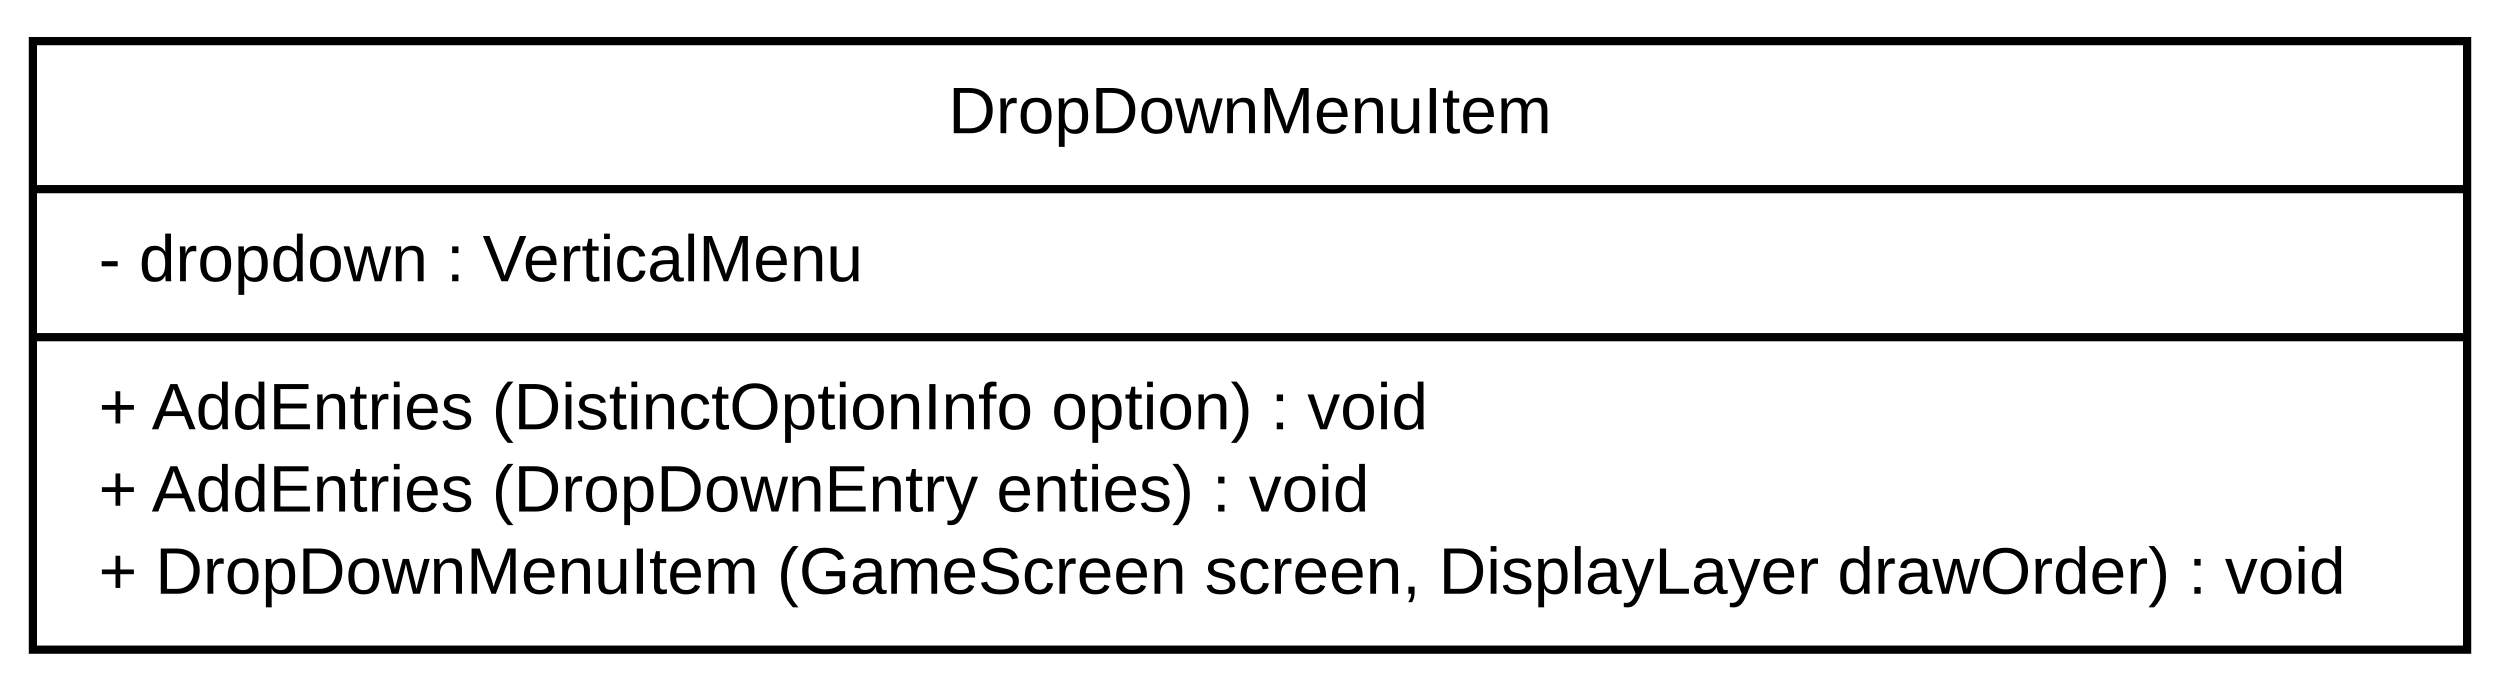
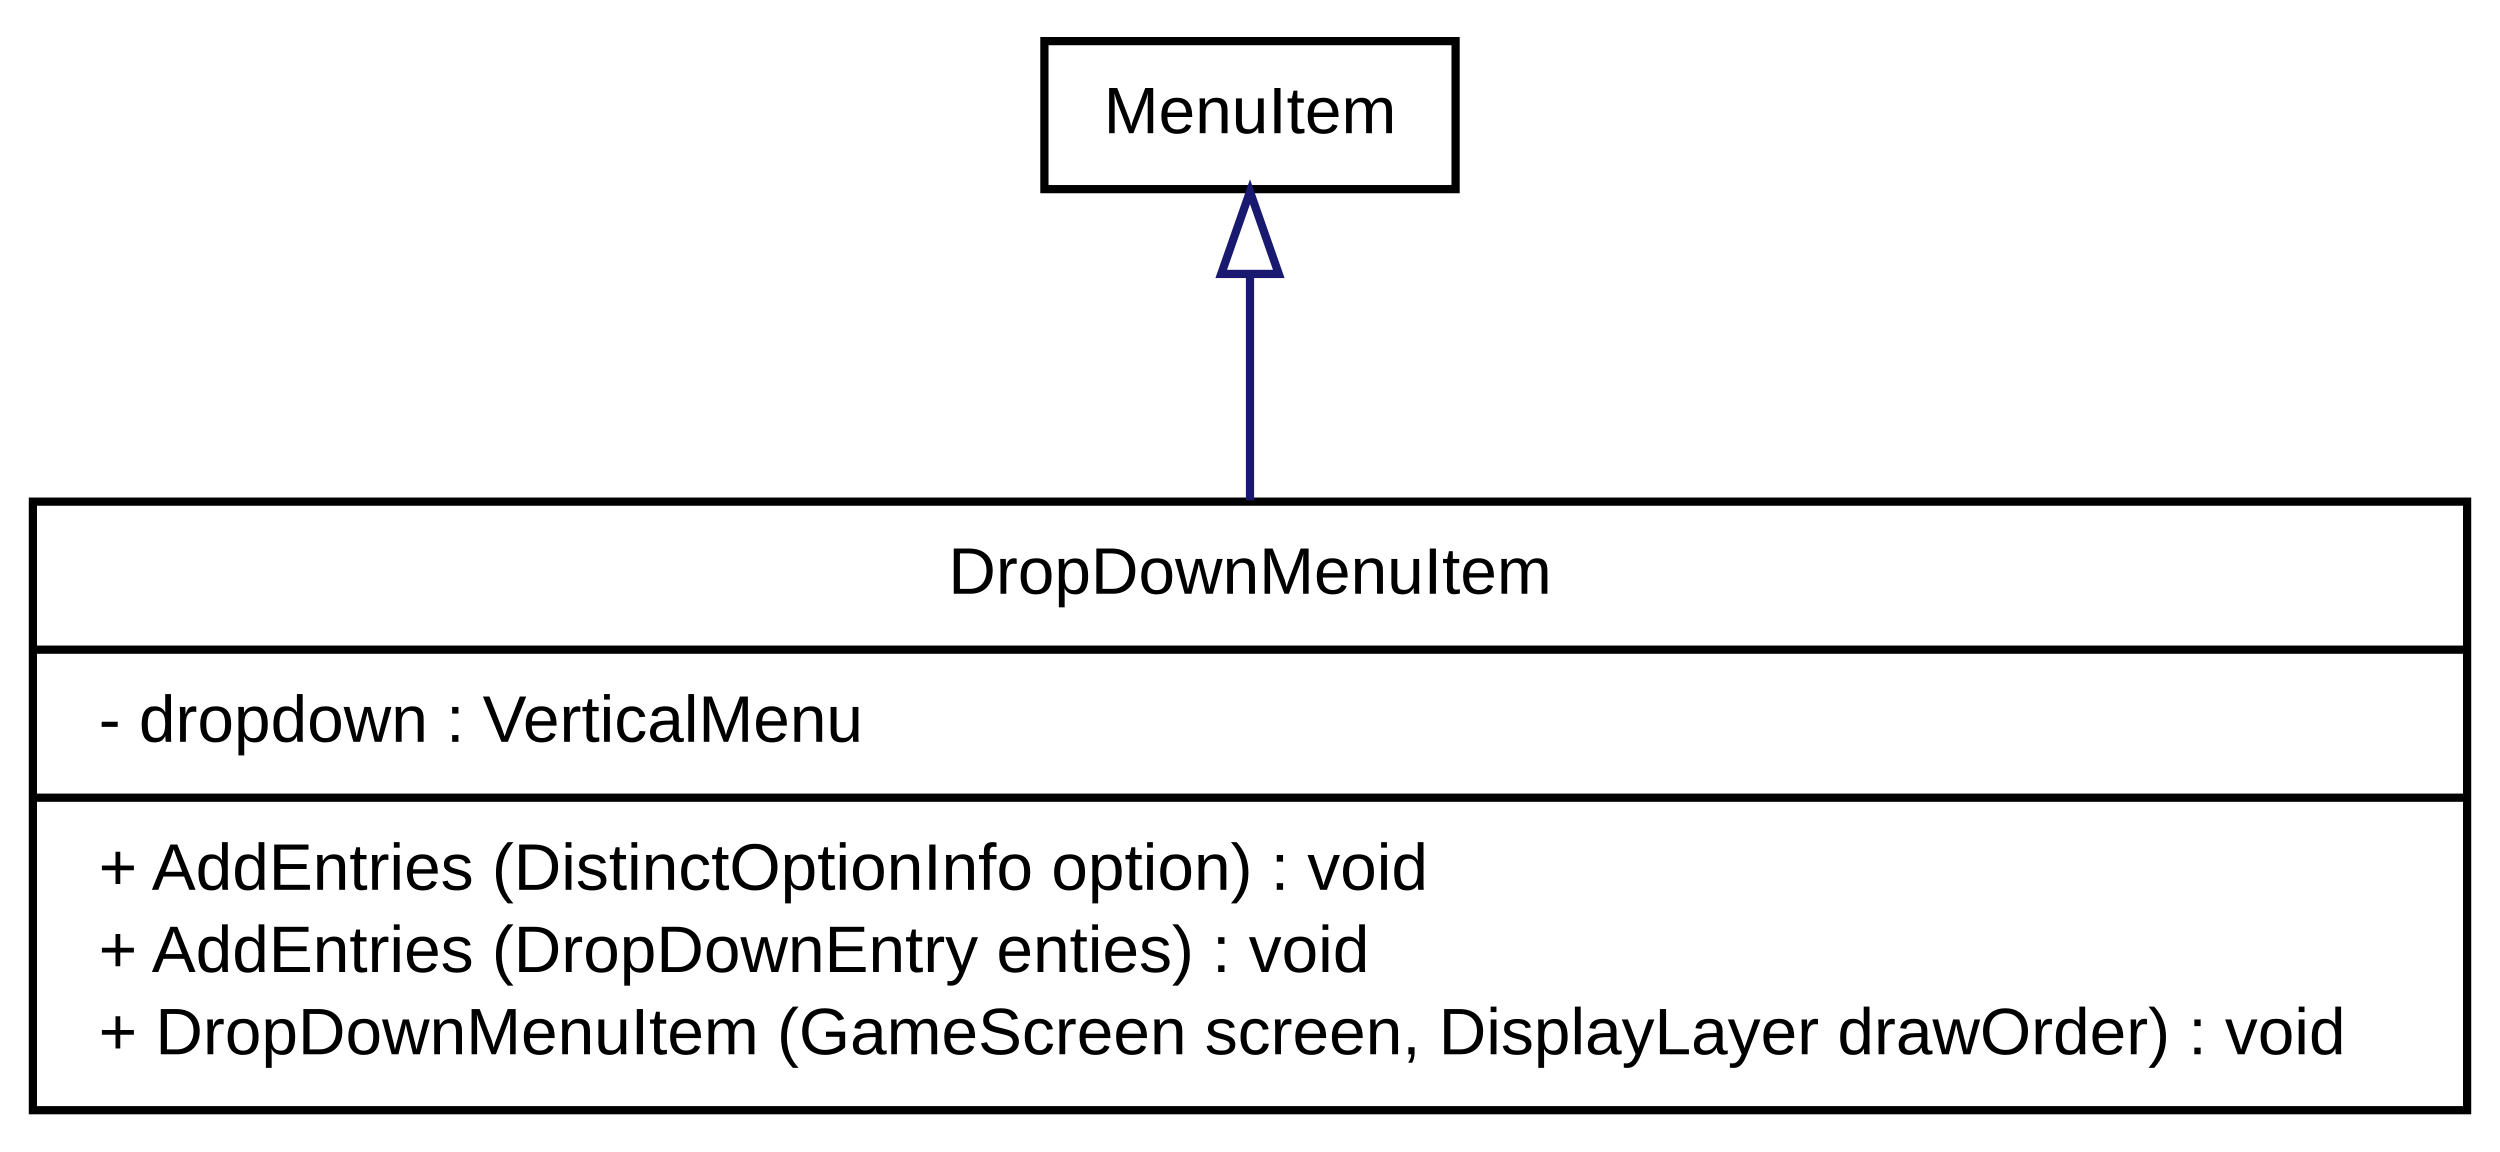
- <svg xmlns="http://www.w3.org/2000/svg" width="304pt" height="84pt" viewBox="0.00 0.00 304.00 84.00">
-   <g id="graph1" class="graph" transform="scale(1 1) rotate(0) translate(4 80)">
-     <polygon fill="white" stroke="white" points="-4,5 -4,-80 301,-80 301,5 -4,5" />
+ <svg xmlns="http://www.w3.org/2000/svg" width="304pt" height="140pt" viewBox="0.00 0.00 304.00 140.00">
+   <g id="graph1" class="graph" transform="scale(1 1) rotate(0) translate(4 136)">
+     <polygon fill="white" stroke="white" points="-4,5 -4,-136 301,-136 301,5 -4,5" />
    <g id="node1" class="node">
      <polygon fill="#ffffff" stroke="black" points="0,-1 0,-75 296,-75 296,-1 0,-1" />
      <text text-anchor="middle" x="148" y="-63.8" font-family="Arial" font-size="8.00">DropDownMenuItem</text>
      <polyline fill="none" stroke="black" points="0,-57 296,-57 " />
      <text text-anchor="start" x="8" y="-45.8" font-family="Arial" font-size="8.00">- dropdown : VerticalMenu</text>
      <polyline fill="none" stroke="black" points="0,-39 296,-39 " />
      <text text-anchor="start" x="8" y="-27.8" font-family="Arial" font-size="8.00">+ AddEntries (DistinctOptionInfo option) : void</text>
      <text text-anchor="start" x="8" y="-17.8" font-family="Arial" font-size="8.00">+ AddEntries (DropDownEntry enties) : void</text>
      <text text-anchor="start" x="8" y="-7.8" font-family="Arial" font-size="8.00">+ DropDownMenuItem (GameScreen screen, DisplayLayer drawOrder) : void</text>
    </g>
+     <g id="node2" class="node">
+       <polygon fill="#ffffff" stroke="black" points="123,-113 123,-131 173,-131 173,-113 123,-113" />
+       <text text-anchor="middle" x="148" y="-119.8" font-family="Arial" font-size="8.00">MenuItem</text>
+     </g>
+     <g id="edge2" class="edge">
+       <path fill="none" stroke="midnightblue" d="M148,-102.442C148,-94.302 148,-84.568 148,-75.163" />
+       <polygon fill="none" stroke="midnightblue" points="144.5,-102.69 148,-112.69 151.5,-102.69 144.5,-102.69" />
+     </g>
  </g>
</svg>
